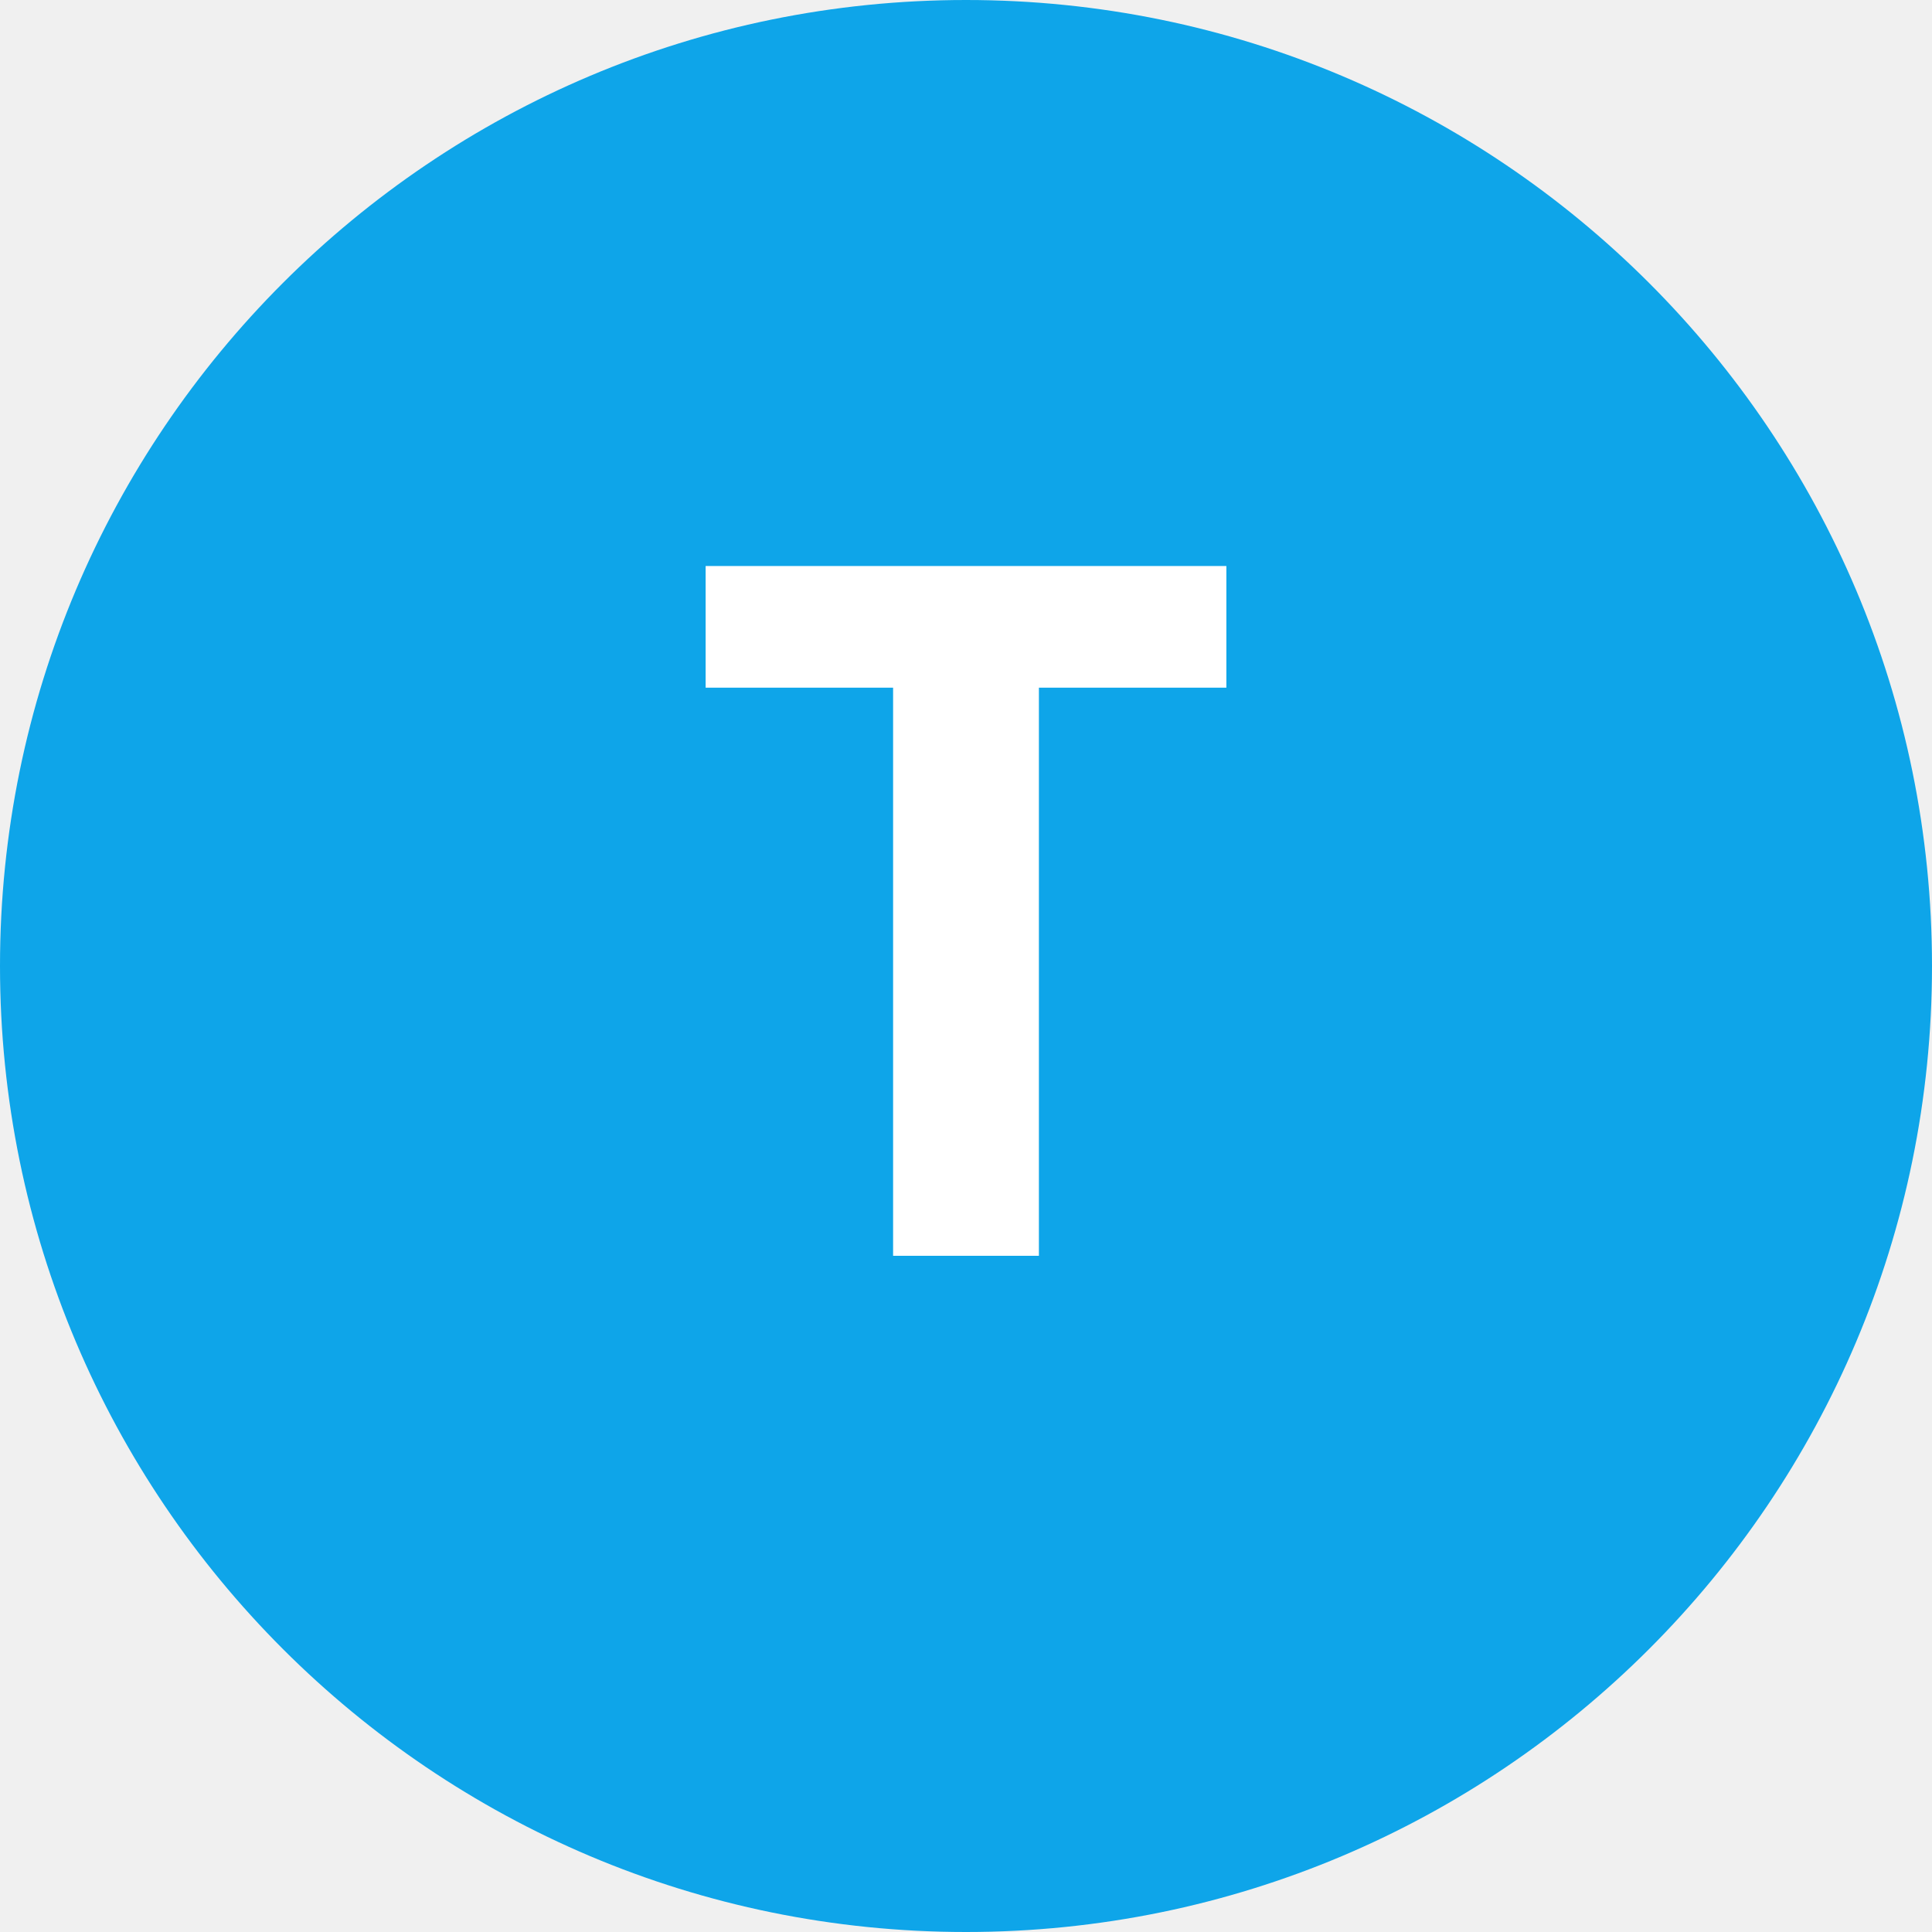
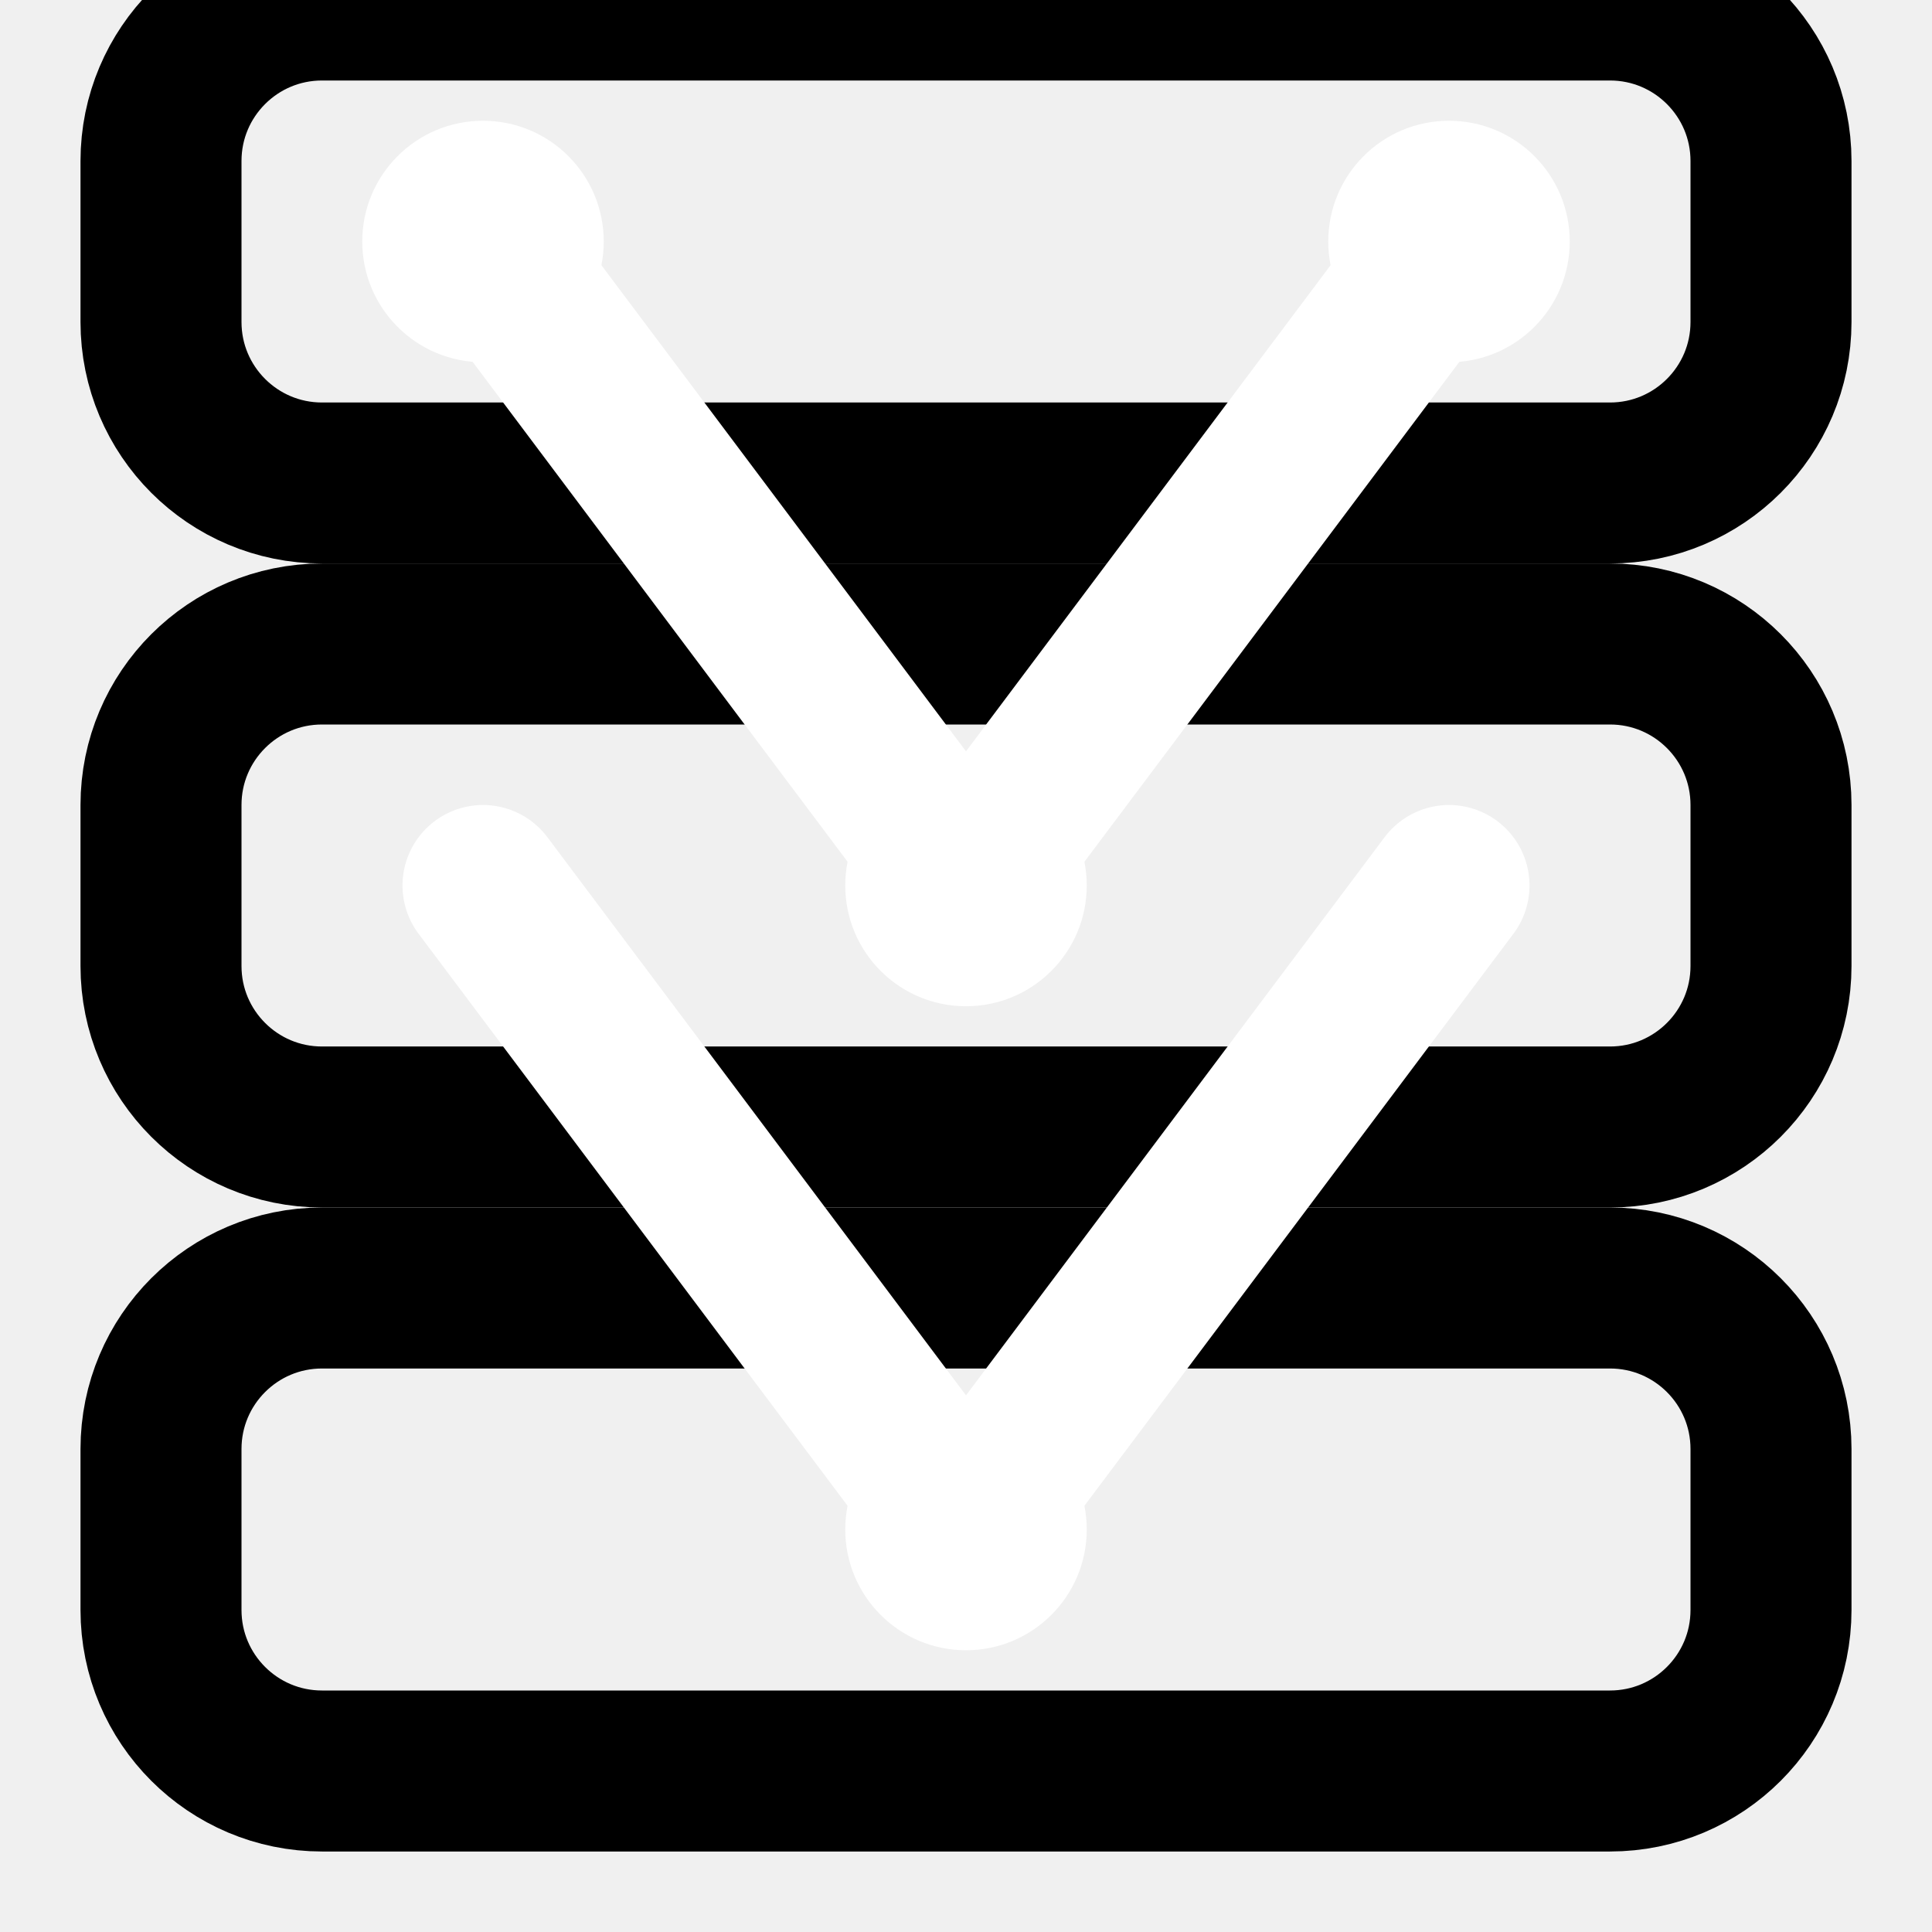
- <svg xmlns="http://www.w3.org/2000/svg" viewBox="0 0 100 100">
-   <circle cx="50" cy="50" r="50" fill="#0ea5e9" />
-   <text x="50" y="65" font-size="50" font-family="sans-serif" font-weight="bold" fill="white" text-anchor="middle">T</text>
+ <svg xmlns="http://www.w3.org/2000/svg" viewBox="0 0 24 24" fill="none" stroke="currentColor" stroke-width="2" stroke-linecap="round" stroke-linejoin="round">
+   <rect x="2" y="16" width="20" height="6" rx="2" ry="2" />
+   <rect x="2" y="8" width="20" height="6" rx="2" ry="2" />
+   <rect x="2" y="0" width="20" height="6" rx="2" ry="2" />
+   <path d="M 6 3 L 12 11 L 18 3" stroke="white" stroke-width="2" />
+   <path d="M 6 11 L 12 19 L 18 11" stroke="white" stroke-width="2" />
+   <circle cx="12" cy="11" r="1.5" fill="white" stroke="none" />
+   <circle cx="12" cy="19" r="1.5" fill="white" stroke="none" />
+   <circle cx="6" cy="3" r="1.5" fill="white" stroke="none" />
+   <circle cx="18" cy="3" r="1.5" fill="white" stroke="none" />
</svg>
